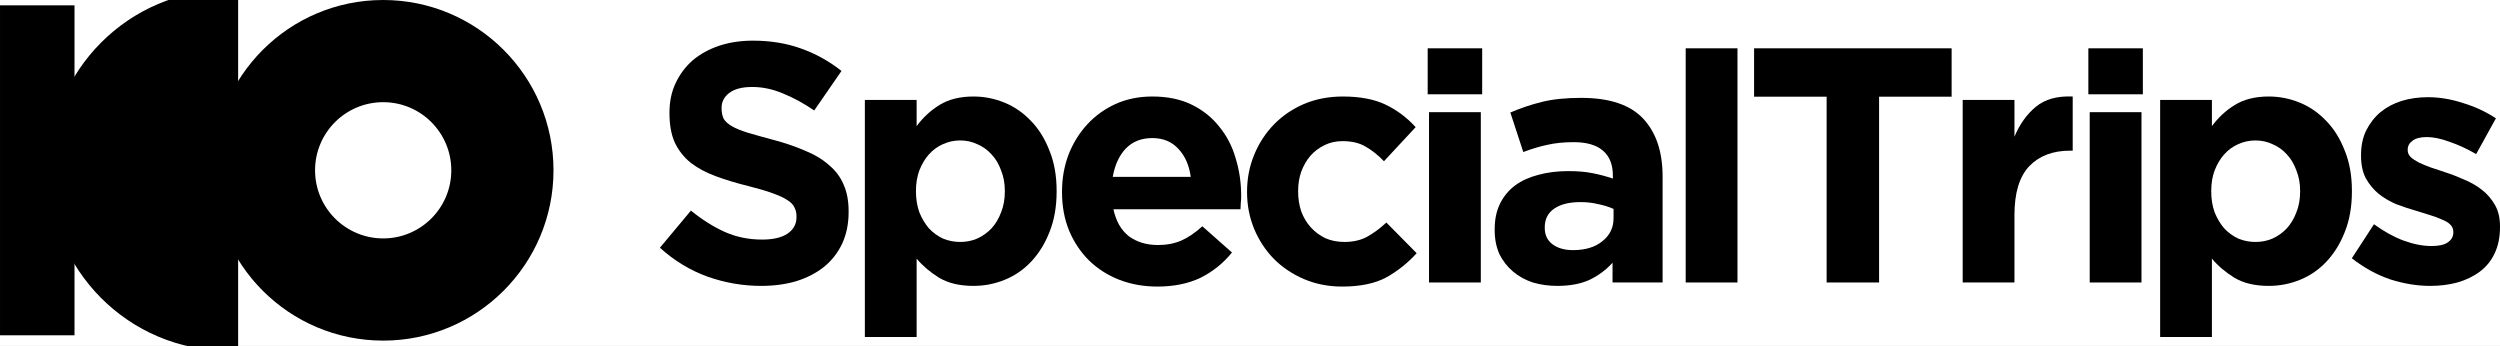
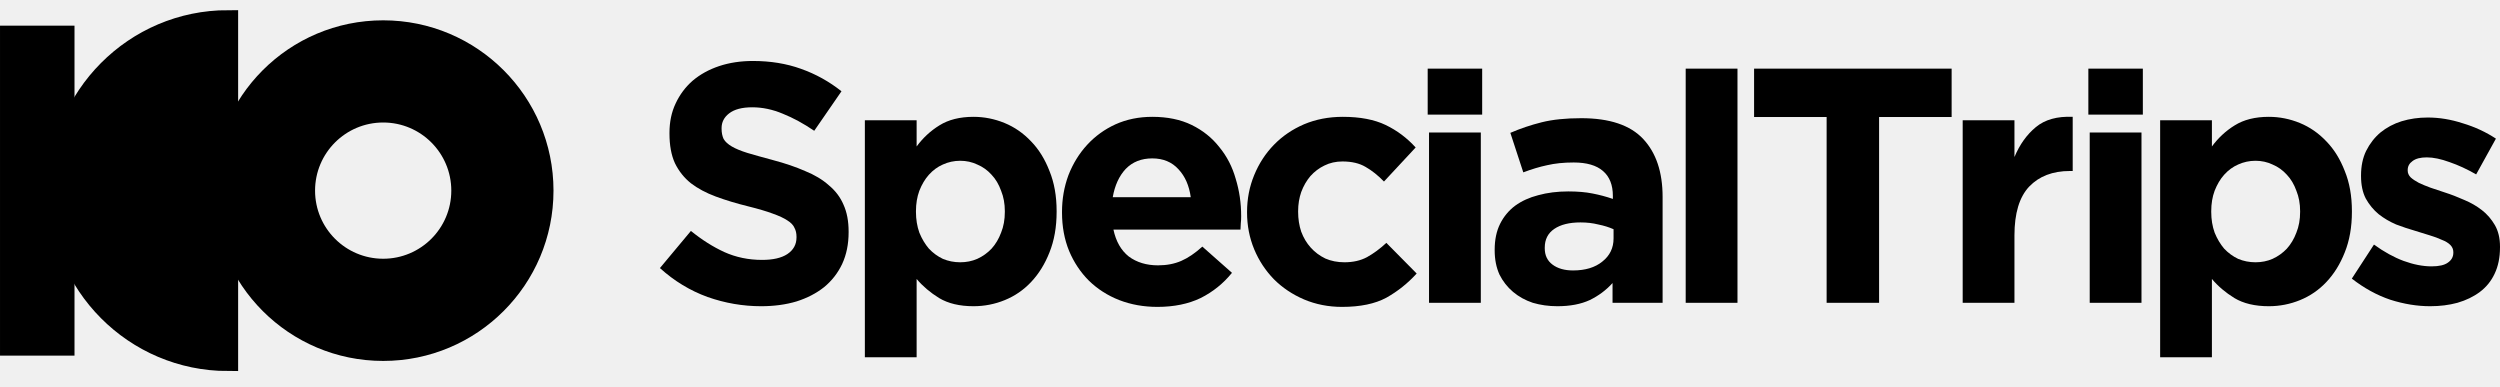
- <svg xmlns="http://www.w3.org/2000/svg" width="123" height="17" viewBox="0 0 123 17" fill="none">
-   <rect width="123" height="17" fill="white" />
-   <path d="M123 11.167C123 11.669 122.911 12.105 122.732 12.474C122.564 12.831 122.324 13.127 122.011 13.362C121.698 13.597 121.33 13.775 120.905 13.898C120.492 14.01 120.045 14.066 119.565 14.066C118.928 14.066 118.274 13.96 117.604 13.747C116.945 13.524 116.313 13.178 115.71 12.708L116.799 11.033C117.291 11.39 117.777 11.658 118.257 11.837C118.749 12.016 119.207 12.105 119.632 12.105C120 12.105 120.268 12.044 120.436 11.921C120.615 11.798 120.704 11.636 120.704 11.435V11.401C120.704 11.267 120.654 11.15 120.553 11.049C120.453 10.949 120.313 10.865 120.134 10.798C119.967 10.72 119.771 10.647 119.548 10.58C119.324 10.513 119.09 10.441 118.844 10.362C118.531 10.273 118.213 10.167 117.889 10.044C117.576 9.91 117.291 9.742 117.034 9.541C116.777 9.329 116.565 9.072 116.397 8.77C116.241 8.469 116.163 8.1 116.163 7.664V7.631C116.163 7.173 116.246 6.77 116.414 6.424C116.593 6.067 116.827 5.765 117.118 5.519C117.42 5.273 117.766 5.089 118.157 4.966C118.559 4.843 118.989 4.782 119.447 4.782C120.017 4.782 120.592 4.877 121.173 5.067C121.765 5.245 122.307 5.497 122.799 5.821L121.827 7.58C121.38 7.323 120.944 7.122 120.52 6.977C120.095 6.821 119.721 6.743 119.397 6.743C119.084 6.743 118.85 6.804 118.693 6.927C118.537 7.039 118.459 7.184 118.459 7.363V7.396C118.459 7.519 118.509 7.631 118.609 7.731C118.71 7.821 118.844 7.91 119.012 7.999C119.179 8.078 119.369 8.156 119.581 8.234C119.805 8.312 120.039 8.39 120.285 8.469C120.598 8.569 120.916 8.692 121.24 8.837C121.564 8.971 121.855 9.139 122.112 9.34C122.369 9.541 122.581 9.787 122.749 10.077C122.916 10.368 123 10.72 123 11.133V11.167Z" fill="black" />
-   <path d="M115.714 9.424C115.714 10.172 115.596 10.837 115.362 11.418C115.138 11.988 114.837 12.474 114.457 12.876C114.088 13.267 113.658 13.563 113.166 13.764C112.675 13.965 112.161 14.066 111.625 14.066C110.943 14.066 110.379 13.932 109.932 13.664C109.496 13.395 109.128 13.083 108.826 12.725V16.579H106.279V4.916H108.826V6.206C109.139 5.782 109.513 5.435 109.949 5.167C110.396 4.888 110.954 4.748 111.625 4.748C112.15 4.748 112.658 4.849 113.15 5.05C113.641 5.251 114.077 5.553 114.457 5.955C114.837 6.346 115.138 6.832 115.362 7.413C115.596 7.983 115.714 8.642 115.714 9.39V9.424ZM113.166 9.424V9.39C113.166 9.022 113.105 8.686 112.982 8.385C112.87 8.072 112.714 7.809 112.513 7.597C112.312 7.374 112.077 7.206 111.809 7.094C111.552 6.972 111.273 6.91 110.971 6.91C110.669 6.91 110.385 6.972 110.116 7.094C109.859 7.206 109.63 7.374 109.429 7.597C109.239 7.809 109.083 8.072 108.96 8.385C108.848 8.686 108.793 9.022 108.793 9.39V9.424C108.793 9.792 108.848 10.133 108.96 10.446C109.083 10.748 109.239 11.01 109.429 11.234C109.63 11.446 109.859 11.614 110.116 11.736C110.385 11.848 110.669 11.904 110.971 11.904C111.273 11.904 111.552 11.848 111.809 11.736C112.077 11.614 112.312 11.446 112.513 11.234C112.714 11.01 112.87 10.748 112.982 10.446C113.105 10.144 113.166 9.804 113.166 9.424Z" fill="black" />
-   <path d="M105.428 4.639H102.747V2.377H105.428V4.639ZM105.361 13.898H102.814V5.519H105.361V13.898Z" fill="black" />
-   <path d="M101.977 7.413H101.842C100.993 7.413 100.323 7.67 99.832 8.184C99.351 8.698 99.111 9.496 99.111 10.58V13.898H96.564V4.916H99.111V6.726C99.368 6.111 99.72 5.62 100.167 5.251C100.614 4.882 101.217 4.715 101.977 4.748V7.413Z" fill="black" />
-   <path d="M96.02 4.757H92.451V13.898H89.87V4.757H86.301V2.377H96.02V4.757Z" fill="black" />
-   <path d="M85.484 13.898H82.936L82.936 2.377H85.484V13.898Z" fill="black" />
-   <path d="M81.8 13.898H79.337V12.926C79.024 13.273 78.65 13.552 78.214 13.764C77.778 13.965 77.247 14.066 76.622 14.066C76.197 14.066 75.795 14.01 75.415 13.898C75.046 13.775 74.723 13.597 74.443 13.362C74.164 13.127 73.941 12.842 73.773 12.507C73.617 12.161 73.538 11.764 73.538 11.317V11.284C73.538 10.792 73.628 10.368 73.806 10.01C73.985 9.653 74.231 9.357 74.544 9.122C74.868 8.887 75.248 8.714 75.683 8.603C76.13 8.48 76.622 8.418 77.158 8.418C77.616 8.418 78.013 8.452 78.348 8.519C78.694 8.586 79.029 8.675 79.353 8.787V8.636C79.353 8.1 79.191 7.692 78.867 7.413C78.543 7.133 78.063 6.994 77.426 6.994C76.935 6.994 76.499 7.039 76.119 7.128C75.75 7.206 75.359 7.323 74.946 7.48L74.309 5.536C74.801 5.324 75.315 5.15 75.851 5.016C76.387 4.882 77.035 4.815 77.795 4.815C79.191 4.815 80.208 5.156 80.845 5.838C81.482 6.519 81.8 7.469 81.8 8.686V13.898ZM79.387 10.731V10.278C79.163 10.178 78.912 10.1 78.633 10.044C78.365 9.977 78.074 9.943 77.761 9.943C77.214 9.943 76.784 10.049 76.471 10.262C76.158 10.474 76.002 10.781 76.002 11.183V11.217C76.002 11.563 76.13 11.831 76.387 12.021C76.644 12.211 76.979 12.306 77.393 12.306C77.996 12.306 78.476 12.161 78.834 11.87C79.203 11.58 79.387 11.2 79.387 10.731Z" fill="black" />
-   <path d="M72.923 4.639H70.242V2.377H72.923V4.639ZM72.856 13.898H70.308V5.519H72.856V13.898Z" fill="black" />
-   <path d="M69.7 12.457C69.264 12.937 68.767 13.334 68.209 13.647C67.65 13.948 66.924 14.099 66.03 14.099C65.36 14.099 64.734 13.976 64.153 13.73C63.584 13.485 63.092 13.155 62.679 12.742C62.265 12.317 61.941 11.826 61.707 11.267C61.472 10.697 61.355 10.094 61.355 9.457V9.424C61.355 8.787 61.472 8.184 61.707 7.614C61.941 7.044 62.265 6.547 62.679 6.122C63.092 5.698 63.584 5.363 64.153 5.117C64.734 4.871 65.371 4.748 66.064 4.748C66.913 4.748 67.617 4.882 68.175 5.15C68.734 5.419 69.225 5.787 69.65 6.256L68.091 7.932C67.801 7.631 67.499 7.39 67.186 7.212C66.885 7.033 66.505 6.944 66.047 6.944C65.723 6.944 65.427 7.011 65.159 7.145C64.902 7.268 64.673 7.441 64.472 7.664C64.282 7.888 64.131 8.15 64.019 8.452C63.919 8.742 63.868 9.055 63.868 9.39V9.424C63.868 9.77 63.919 10.094 64.019 10.396C64.131 10.697 64.287 10.96 64.489 11.183C64.69 11.407 64.93 11.585 65.209 11.72C65.488 11.842 65.801 11.904 66.147 11.904C66.572 11.904 66.941 11.82 67.254 11.653C67.578 11.474 67.896 11.239 68.209 10.949L69.7 12.457Z" fill="black" />
-   <path d="M61.065 9.658C61.065 9.781 61.06 9.887 61.048 9.977C61.048 10.066 61.043 10.172 61.032 10.295H54.781C54.904 10.876 55.155 11.317 55.535 11.619C55.926 11.909 56.407 12.055 56.976 12.055C57.401 12.055 57.781 11.982 58.116 11.837C58.451 11.692 58.797 11.457 59.155 11.133L60.613 12.423C60.188 12.948 59.674 13.362 59.071 13.664C58.468 13.954 57.758 14.099 56.943 14.099C56.272 14.099 55.647 13.988 55.066 13.764C54.496 13.541 53.999 13.222 53.574 12.809C53.161 12.396 52.837 11.909 52.602 11.351C52.368 10.781 52.251 10.15 52.251 9.457V9.424C52.251 8.787 52.357 8.184 52.569 7.614C52.792 7.044 53.1 6.547 53.491 6.122C53.882 5.698 54.345 5.363 54.882 5.117C55.429 4.871 56.032 4.748 56.691 4.748C57.44 4.748 58.088 4.882 58.635 5.15C59.183 5.419 59.635 5.782 59.993 6.24C60.361 6.687 60.63 7.206 60.797 7.798C60.976 8.379 61.065 8.988 61.065 9.625V9.658ZM58.585 8.703C58.507 8.133 58.306 7.675 57.982 7.329C57.658 6.972 57.228 6.793 56.691 6.793C56.155 6.793 55.719 6.966 55.384 7.312C55.06 7.659 54.848 8.122 54.747 8.703H58.585Z" fill="black" />
-   <path d="M51.986 9.424C51.986 10.172 51.868 10.837 51.634 11.418C51.41 11.988 51.109 12.474 50.729 12.876C50.36 13.267 49.93 13.563 49.438 13.764C48.947 13.965 48.433 14.066 47.897 14.066C47.215 14.066 46.651 13.932 46.204 13.664C45.769 13.395 45.4 13.083 45.098 12.725V16.579H42.551V4.916H45.098V6.206C45.411 5.782 45.785 5.435 46.221 5.167C46.668 4.888 47.227 4.748 47.897 4.748C48.422 4.748 48.93 4.849 49.422 5.05C49.913 5.251 50.349 5.553 50.729 5.955C51.109 6.346 51.41 6.832 51.634 7.413C51.868 7.983 51.986 8.642 51.986 9.39V9.424ZM49.438 9.424V9.39C49.438 9.022 49.377 8.686 49.254 8.385C49.142 8.072 48.986 7.809 48.785 7.597C48.584 7.374 48.349 7.206 48.081 7.094C47.824 6.972 47.545 6.91 47.243 6.91C46.942 6.91 46.657 6.972 46.389 7.094C46.132 7.206 45.903 7.374 45.702 7.597C45.512 7.809 45.355 8.072 45.232 8.385C45.121 8.686 45.065 9.022 45.065 9.39V9.424C45.065 9.792 45.121 10.133 45.232 10.446C45.355 10.748 45.512 11.01 45.702 11.234C45.903 11.446 46.132 11.614 46.389 11.736C46.657 11.848 46.942 11.904 47.243 11.904C47.545 11.904 47.824 11.848 48.081 11.736C48.349 11.614 48.584 11.446 48.785 11.234C48.986 11.01 49.142 10.748 49.254 10.446C49.377 10.144 49.438 9.804 49.438 9.424Z" fill="black" />
-   <path d="M41.752 10.429C41.752 11.01 41.646 11.53 41.434 11.988C41.222 12.435 40.926 12.815 40.546 13.127C40.166 13.429 39.714 13.664 39.188 13.831C38.663 13.988 38.082 14.066 37.446 14.066C36.552 14.066 35.675 13.915 34.815 13.613C33.954 13.3 33.172 12.826 32.468 12.189L33.993 10.362C34.53 10.798 35.077 11.144 35.636 11.401C36.206 11.658 36.826 11.787 37.496 11.787C38.032 11.787 38.446 11.692 38.736 11.502C39.038 11.301 39.188 11.027 39.188 10.681V10.647C39.188 10.479 39.155 10.334 39.088 10.211C39.032 10.077 38.915 9.954 38.736 9.843C38.568 9.731 38.328 9.619 38.015 9.508C37.714 9.396 37.317 9.279 36.826 9.156C36.233 9.01 35.697 8.848 35.217 8.67C34.736 8.491 34.329 8.273 33.993 8.016C33.658 7.748 33.396 7.418 33.206 7.027C33.027 6.636 32.938 6.15 32.938 5.569V5.536C32.938 5 33.038 4.519 33.239 4.095C33.441 3.659 33.72 3.285 34.077 2.972C34.446 2.659 34.882 2.419 35.384 2.251C35.887 2.084 36.44 2 37.043 2C37.904 2 38.691 2.128 39.406 2.385C40.133 2.642 40.797 3.011 41.401 3.491L40.06 5.435C39.535 5.078 39.021 4.799 38.518 4.597C38.015 4.385 37.513 4.279 37.01 4.279C36.507 4.279 36.127 4.38 35.87 4.581C35.625 4.771 35.502 5.011 35.502 5.301V5.335C35.502 5.525 35.535 5.692 35.602 5.838C35.68 5.972 35.815 6.095 36.004 6.206C36.194 6.318 36.451 6.424 36.775 6.525C37.111 6.625 37.529 6.742 38.032 6.877C38.624 7.033 39.149 7.212 39.607 7.413C40.077 7.603 40.468 7.837 40.78 8.117C41.104 8.385 41.345 8.703 41.501 9.072C41.669 9.441 41.752 9.882 41.752 10.396V10.429Z" fill="black" />
-   <rect x="0.524" y="0.786" width="2.618" height="15.187" fill="black" stroke="black" stroke-width="1.047" />
-   <path d="M11.216 16.755C6.612 16.755 2.88 13.004 2.88 8.377C2.881 3.751 6.613 0 11.216 0V16.755Z" fill="black" />
-   <path d="M11.216 16.755C6.612 16.755 2.88 13.004 2.88 8.377C2.881 3.751 6.613 0 11.216 0V16.755Z" stroke="black" />
-   <path d="M22.204 8.379C22.204 6.528 20.704 5.027 18.853 5.027C17.002 5.027 15.501 6.528 15.501 8.379C15.501 10.23 17.002 11.73 18.853 11.73V16.758C14.225 16.758 10.474 13.007 10.474 8.379C10.474 3.751 14.225 0 18.853 0C23.48 0 27.232 3.751 27.232 8.379C27.232 13.007 23.48 16.758 18.853 16.758V11.73C20.704 11.73 22.204 10.23 22.204 8.379Z" fill="black" />
+ <svg xmlns="http://www.w3.org/2000/svg" width="123" height="19" viewBox="0 0 123 19" fill="none">
+   <path d="M123 12.167C123 12.669 122.911 13.105 122.732 13.474C122.564 13.831 122.324 14.127 122.011 14.362C121.698 14.597 121.33 14.775 120.905 14.898C120.492 15.01 120.045 15.066 119.565 15.066C118.928 15.066 118.274 14.96 117.604 14.747C116.945 14.524 116.313 14.178 115.71 13.708L116.799 12.033C117.291 12.39 117.777 12.658 118.257 12.837C118.749 13.016 119.207 13.105 119.632 13.105C120 13.105 120.268 13.044 120.436 12.921C120.615 12.798 120.704 12.636 120.704 12.435V12.401C120.704 12.267 120.654 12.15 120.553 12.049C120.453 11.949 120.313 11.865 120.134 11.798C119.967 11.72 119.771 11.647 119.548 11.58C119.324 11.513 119.09 11.441 118.844 11.362C118.531 11.273 118.213 11.167 117.889 11.044C117.576 10.91 117.291 10.742 117.034 10.541C116.777 10.329 116.565 10.072 116.397 9.77C116.241 9.469 116.163 9.1 116.163 8.664V8.631C116.163 8.173 116.246 7.77 116.414 7.424C116.593 7.067 116.827 6.765 117.118 6.519C117.42 6.273 117.766 6.089 118.157 5.966C118.559 5.843 118.989 5.782 119.447 5.782C120.017 5.782 120.592 5.877 121.173 6.067C121.765 6.245 122.307 6.497 122.799 6.821L121.827 8.58C121.38 8.323 120.944 8.122 120.52 7.977C120.095 7.821 119.721 7.743 119.397 7.743C119.084 7.743 118.85 7.804 118.693 7.927C118.537 8.039 118.459 8.184 118.459 8.363V8.396C118.459 8.519 118.509 8.631 118.609 8.731C118.71 8.821 118.844 8.91 119.012 8.999C119.179 9.078 119.369 9.156 119.581 9.234C119.805 9.312 120.039 9.39 120.285 9.469C120.598 9.569 120.916 9.692 121.24 9.837C121.564 9.971 121.855 10.139 122.112 10.34C122.369 10.541 122.581 10.787 122.749 11.077C122.916 11.368 123 11.72 123 12.133V12.167Z" fill="black" />
+   <path d="M115.714 10.424C115.714 11.172 115.596 11.837 115.362 12.418C115.138 12.988 114.837 13.474 114.457 13.876C114.088 14.267 113.658 14.563 113.166 14.764C112.675 14.965 112.161 15.066 111.625 15.066C110.943 15.066 110.379 14.932 109.932 14.664C109.496 14.395 109.128 14.083 108.826 13.725V17.579H106.279V5.916H108.826V7.206C109.139 6.782 109.513 6.435 109.949 6.167C110.396 5.888 110.954 5.748 111.625 5.748C112.15 5.748 112.658 5.849 113.15 6.05C113.641 6.251 114.077 6.553 114.457 6.955C114.837 7.346 115.138 7.832 115.362 8.413C115.596 8.983 115.714 9.642 115.714 10.39V10.424ZM113.166 10.424V10.39C113.166 10.022 113.105 9.686 112.982 9.385C112.87 9.072 112.714 8.809 112.513 8.597C112.312 8.374 112.077 8.206 111.809 8.094C111.552 7.972 111.273 7.91 110.971 7.91C110.669 7.91 110.385 7.972 110.116 8.094C109.859 8.206 109.63 8.374 109.429 8.597C109.239 8.809 109.083 9.072 108.96 9.385C108.848 9.686 108.793 10.022 108.793 10.39V10.424C108.793 10.792 108.848 11.133 108.96 11.446C109.083 11.748 109.239 12.01 109.429 12.234C109.63 12.446 109.859 12.614 110.116 12.736C110.385 12.848 110.669 12.904 110.971 12.904C111.273 12.904 111.552 12.848 111.809 12.736C112.077 12.614 112.312 12.446 112.513 12.234C112.714 12.01 112.87 11.748 112.982 11.446C113.105 11.144 113.166 10.804 113.166 10.424Z" fill="black" />
+   <path d="M105.428 5.639H102.747V3.377H105.428V5.639ZM105.361 14.898H102.814V6.519H105.361V14.898Z" fill="black" />
+   <path d="M101.977 8.413H101.842C100.993 8.413 100.323 8.67 99.832 9.184C99.351 9.698 99.111 10.496 99.111 11.58V14.898H96.564V5.916H99.111V7.726C99.368 7.111 99.72 6.62 100.167 6.251C100.614 5.882 101.217 5.715 101.977 5.748V8.413Z" fill="black" />
+   <path d="M96.02 5.757H92.451V14.898H89.87V5.757H86.301V3.377H96.02V5.757Z" fill="black" />
+   <path d="M85.484 14.898H82.936L82.936 3.377H85.484V14.898Z" fill="black" />
+   <path d="M81.8 14.898H79.337V13.926C79.024 14.273 78.65 14.552 78.214 14.764C77.778 14.965 77.247 15.066 76.622 15.066C76.197 15.066 75.795 15.01 75.415 14.898C75.046 14.775 74.723 14.597 74.443 14.362C74.164 14.127 73.941 13.842 73.773 13.507C73.617 13.161 73.538 12.764 73.538 12.317V12.284C73.538 11.792 73.628 11.368 73.806 11.01C73.985 10.653 74.231 10.357 74.544 10.122C74.868 9.887 75.248 9.714 75.683 9.603C76.13 9.48 76.622 9.418 77.158 9.418C77.616 9.418 78.013 9.452 78.348 9.519C78.694 9.586 79.029 9.675 79.353 9.787V9.636C79.353 9.1 79.191 8.692 78.867 8.413C78.543 8.133 78.063 7.994 77.426 7.994C76.935 7.994 76.499 8.039 76.119 8.128C75.75 8.206 75.359 8.323 74.946 8.48L74.309 6.536C74.801 6.324 75.315 6.15 75.851 6.016C76.387 5.882 77.035 5.815 77.795 5.815C79.191 5.815 80.208 6.156 80.845 6.838C81.482 7.519 81.8 8.469 81.8 9.686V14.898ZM79.387 11.731V11.278C79.163 11.178 78.912 11.1 78.633 11.044C78.365 10.977 78.074 10.943 77.761 10.943C77.214 10.943 76.784 11.049 76.471 11.262C76.158 11.474 76.002 11.781 76.002 12.183V12.217C76.002 12.563 76.13 12.831 76.387 13.021C76.644 13.211 76.979 13.306 77.393 13.306C77.996 13.306 78.476 13.161 78.834 12.87C79.203 12.58 79.387 12.2 79.387 11.731Z" fill="black" />
+   <path d="M72.923 5.639H70.242V3.377H72.923V5.639ZM72.856 14.898H70.308V6.519H72.856V14.898Z" fill="black" />
+   <path d="M69.7 13.457C69.264 13.937 68.767 14.334 68.209 14.647C67.65 14.948 66.924 15.099 66.03 15.099C65.36 15.099 64.734 14.976 64.153 14.73C63.584 14.485 63.092 14.155 62.679 13.742C62.265 13.317 61.941 12.826 61.707 12.267C61.472 11.697 61.355 11.094 61.355 10.457V10.424C61.355 9.787 61.472 9.184 61.707 8.614C61.941 8.044 62.265 7.547 62.679 7.122C63.092 6.698 63.584 6.363 64.153 6.117C64.734 5.871 65.371 5.748 66.064 5.748C66.913 5.748 67.617 5.882 68.175 6.15C68.734 6.419 69.225 6.787 69.65 7.256L68.091 8.932C67.801 8.631 67.499 8.39 67.186 8.212C66.885 8.033 66.505 7.944 66.047 7.944C65.723 7.944 65.427 8.011 65.159 8.145C64.902 8.268 64.673 8.441 64.472 8.664C64.282 8.888 64.131 9.15 64.019 9.452C63.919 9.742 63.868 10.055 63.868 10.39V10.424C63.868 10.77 63.919 11.094 64.019 11.396C64.131 11.697 64.287 11.96 64.489 12.183C64.69 12.407 64.93 12.585 65.209 12.72C65.488 12.842 65.801 12.904 66.147 12.904C66.572 12.904 66.941 12.82 67.254 12.653C67.578 12.474 67.896 12.239 68.209 11.949L69.7 13.457Z" fill="black" />
+   <path d="M61.065 10.658C61.065 10.781 61.06 10.887 61.048 10.977C61.048 11.066 61.043 11.172 61.032 11.295H54.781C54.904 11.876 55.155 12.317 55.535 12.619C55.926 12.909 56.407 13.055 56.976 13.055C57.401 13.055 57.781 12.982 58.116 12.837C58.451 12.692 58.797 12.457 59.155 12.133L60.613 13.423C60.188 13.948 59.674 14.362 59.071 14.664C58.468 14.954 57.758 15.099 56.943 15.099C56.272 15.099 55.647 14.988 55.066 14.764C54.496 14.541 53.999 14.222 53.574 13.809C53.161 13.396 52.837 12.909 52.602 12.351C52.368 11.781 52.251 11.15 52.251 10.457V10.424C52.251 9.787 52.357 9.184 52.569 8.614C52.792 8.044 53.1 7.547 53.491 7.122C53.882 6.698 54.345 6.363 54.882 6.117C55.429 5.871 56.032 5.748 56.691 5.748C57.44 5.748 58.088 5.882 58.635 6.15C59.183 6.419 59.635 6.782 59.993 7.24C60.361 7.687 60.63 8.206 60.797 8.798C60.976 9.379 61.065 9.988 61.065 10.625V10.658ZM58.585 9.703C58.507 9.133 58.306 8.675 57.982 8.329C57.658 7.972 57.228 7.793 56.691 7.793C56.155 7.793 55.719 7.966 55.384 8.312C55.06 8.659 54.848 9.122 54.747 9.703H58.585Z" fill="black" />
+   <path d="M51.986 10.424C51.986 11.172 51.868 11.837 51.634 12.418C51.41 12.988 51.109 13.474 50.729 13.876C50.36 14.267 49.93 14.563 49.438 14.764C48.947 14.965 48.433 15.066 47.897 15.066C47.215 15.066 46.651 14.932 46.204 14.664C45.769 14.395 45.4 14.083 45.098 13.725V17.579H42.551V5.916H45.098V7.206C45.411 6.782 45.785 6.435 46.221 6.167C46.668 5.888 47.227 5.748 47.897 5.748C48.422 5.748 48.93 5.849 49.422 6.05C49.913 6.251 50.349 6.553 50.729 6.955C51.109 7.346 51.41 7.832 51.634 8.413C51.868 8.983 51.986 9.642 51.986 10.39V10.424ZM49.438 10.424V10.39C49.438 10.022 49.377 9.686 49.254 9.385C49.142 9.072 48.986 8.809 48.785 8.597C48.584 8.374 48.349 8.206 48.081 8.094C47.824 7.972 47.545 7.91 47.243 7.91C46.942 7.91 46.657 7.972 46.389 8.094C46.132 8.206 45.903 8.374 45.702 8.597C45.512 8.809 45.355 9.072 45.232 9.385C45.121 9.686 45.065 10.022 45.065 10.39V10.424C45.065 10.792 45.121 11.133 45.232 11.446C45.355 11.748 45.512 12.01 45.702 12.234C45.903 12.446 46.132 12.614 46.389 12.736C46.657 12.848 46.942 12.904 47.243 12.904C47.545 12.904 47.824 12.848 48.081 12.736C48.349 12.614 48.584 12.446 48.785 12.234C48.986 12.01 49.142 11.748 49.254 11.446C49.377 11.144 49.438 10.804 49.438 10.424Z" fill="black" />
+   <path d="M41.752 11.429C41.752 12.01 41.646 12.53 41.434 12.988C41.222 13.435 40.926 13.815 40.546 14.127C40.166 14.429 39.714 14.664 39.188 14.831C38.663 14.988 38.082 15.066 37.446 15.066C36.552 15.066 35.675 14.915 34.815 14.613C33.954 14.3 33.172 13.826 32.468 13.189L33.993 11.362C34.53 11.798 35.077 12.144 35.636 12.401C36.206 12.658 36.826 12.787 37.496 12.787C38.032 12.787 38.446 12.692 38.736 12.502C39.038 12.301 39.188 12.027 39.188 11.681V11.647C39.188 11.479 39.155 11.334 39.088 11.211C39.032 11.077 38.915 10.954 38.736 10.843C38.568 10.731 38.328 10.619 38.015 10.508C37.714 10.396 37.317 10.278 36.826 10.156C36.233 10.01 35.697 9.848 35.217 9.67C34.736 9.491 34.329 9.273 33.993 9.016C33.658 8.748 33.396 8.418 33.206 8.027C33.027 7.636 32.938 7.15 32.938 6.569V6.536C32.938 6 33.038 5.519 33.239 5.095C33.441 4.659 33.72 4.285 34.077 3.972C34.446 3.659 34.882 3.419 35.384 3.251C35.887 3.084 36.44 3 37.043 3C37.904 3 38.691 3.128 39.406 3.385C40.133 3.642 40.797 4.011 41.401 4.491L40.06 6.435C39.535 6.078 39.021 5.799 38.518 5.597C38.015 5.385 37.513 5.279 37.01 5.279C36.507 5.279 36.127 5.38 35.87 5.581C35.625 5.771 35.502 6.011 35.502 6.301V6.335C35.502 6.525 35.535 6.692 35.602 6.838C35.68 6.972 35.815 7.095 36.004 7.206C36.194 7.318 36.451 7.424 36.775 7.525C37.111 7.625 37.529 7.742 38.032 7.877C38.624 8.033 39.149 8.212 39.607 8.413C40.077 8.603 40.468 8.837 40.78 9.117C41.104 9.385 41.345 9.703 41.501 10.072C41.669 10.441 41.752 10.882 41.752 11.396V11.429Z" fill="black" />
+   <rect x="0.524" y="1.786" width="2.618" height="15.187" fill="black" stroke="black" stroke-width="1.047" />
+   <path d="M11.216 17.755C6.612 17.755 2.88 14.004 2.88 9.377C2.881 4.751 6.613 1 11.216 1V17.755Z" fill="black" />
+   <path d="M11.216 17.755C6.612 17.755 2.88 14.004 2.88 9.377C2.881 4.751 6.613 1 11.216 1V17.755Z" stroke="black" />
+   <path d="M22.204 9.379C22.204 7.528 20.704 6.027 18.853 6.027C17.002 6.027 15.501 7.528 15.501 9.379C15.501 11.23 17.002 12.73 18.853 12.73V17.758C14.225 17.758 10.474 14.007 10.474 9.379C10.474 4.751 14.225 1 18.853 1C23.48 1 27.232 4.751 27.232 9.379C27.232 14.007 23.48 17.758 18.853 17.758V12.73C20.704 12.73 22.204 11.23 22.204 9.379Z" fill="black" />
</svg>
